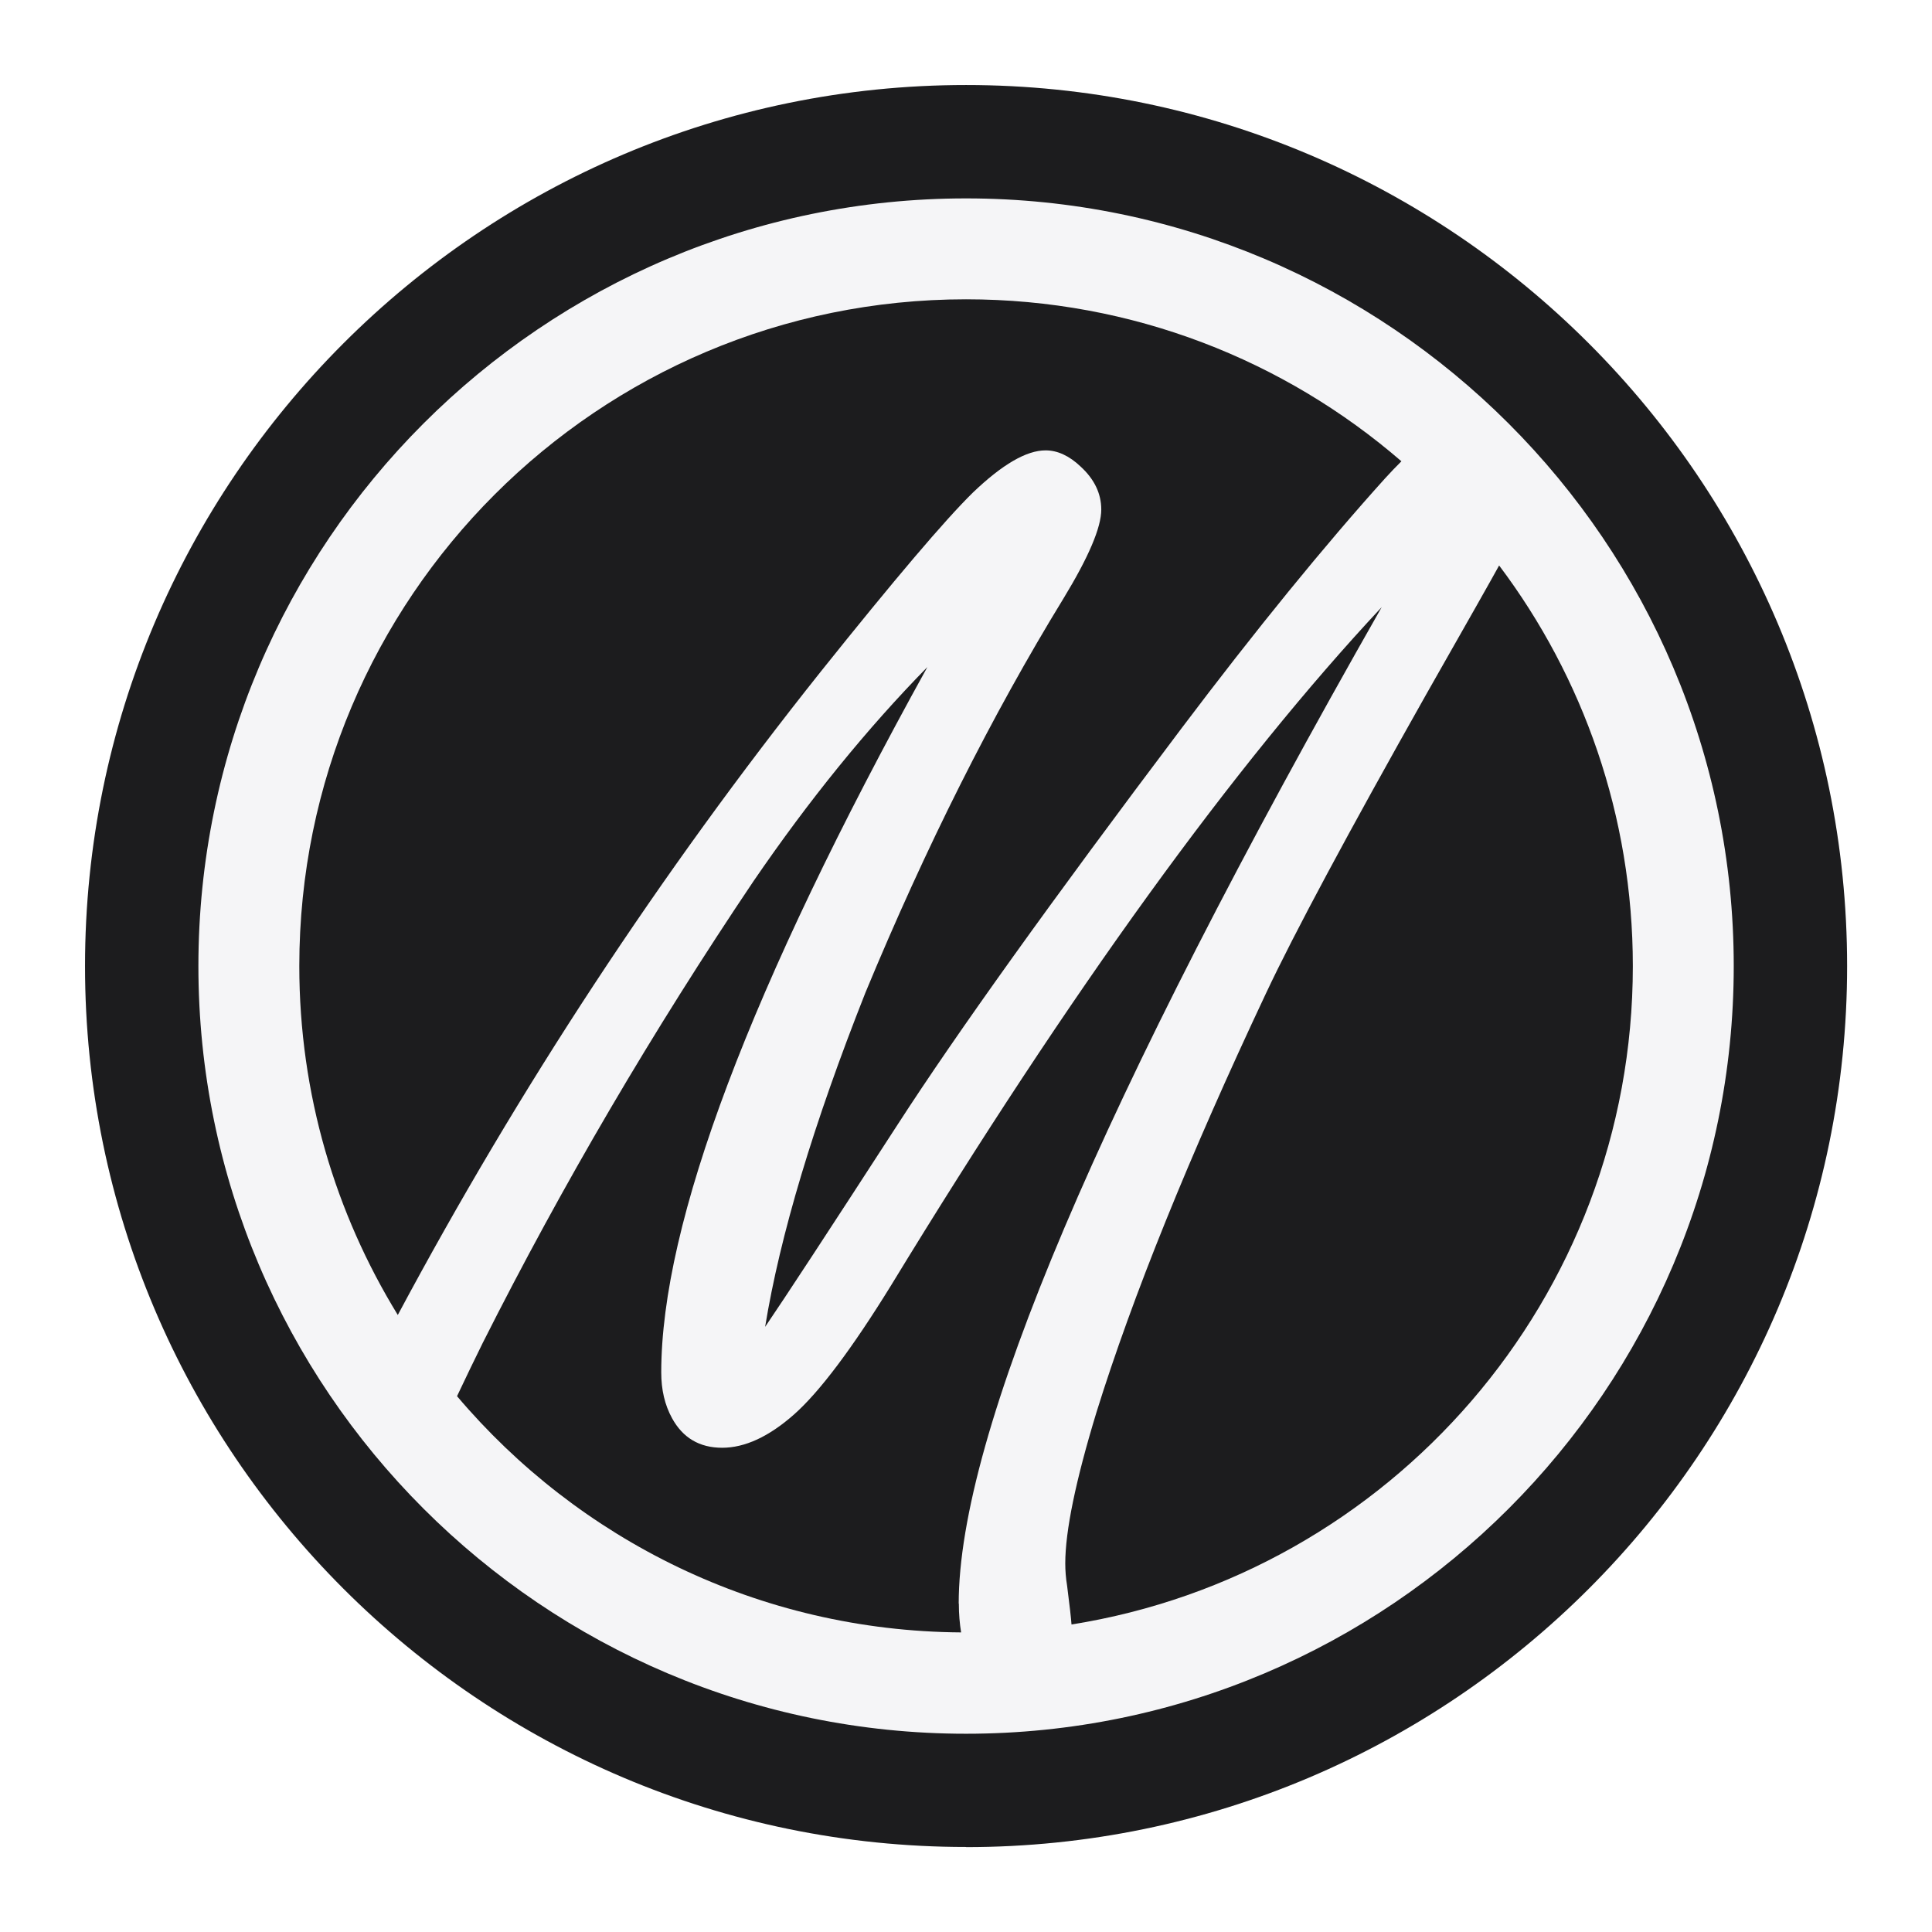
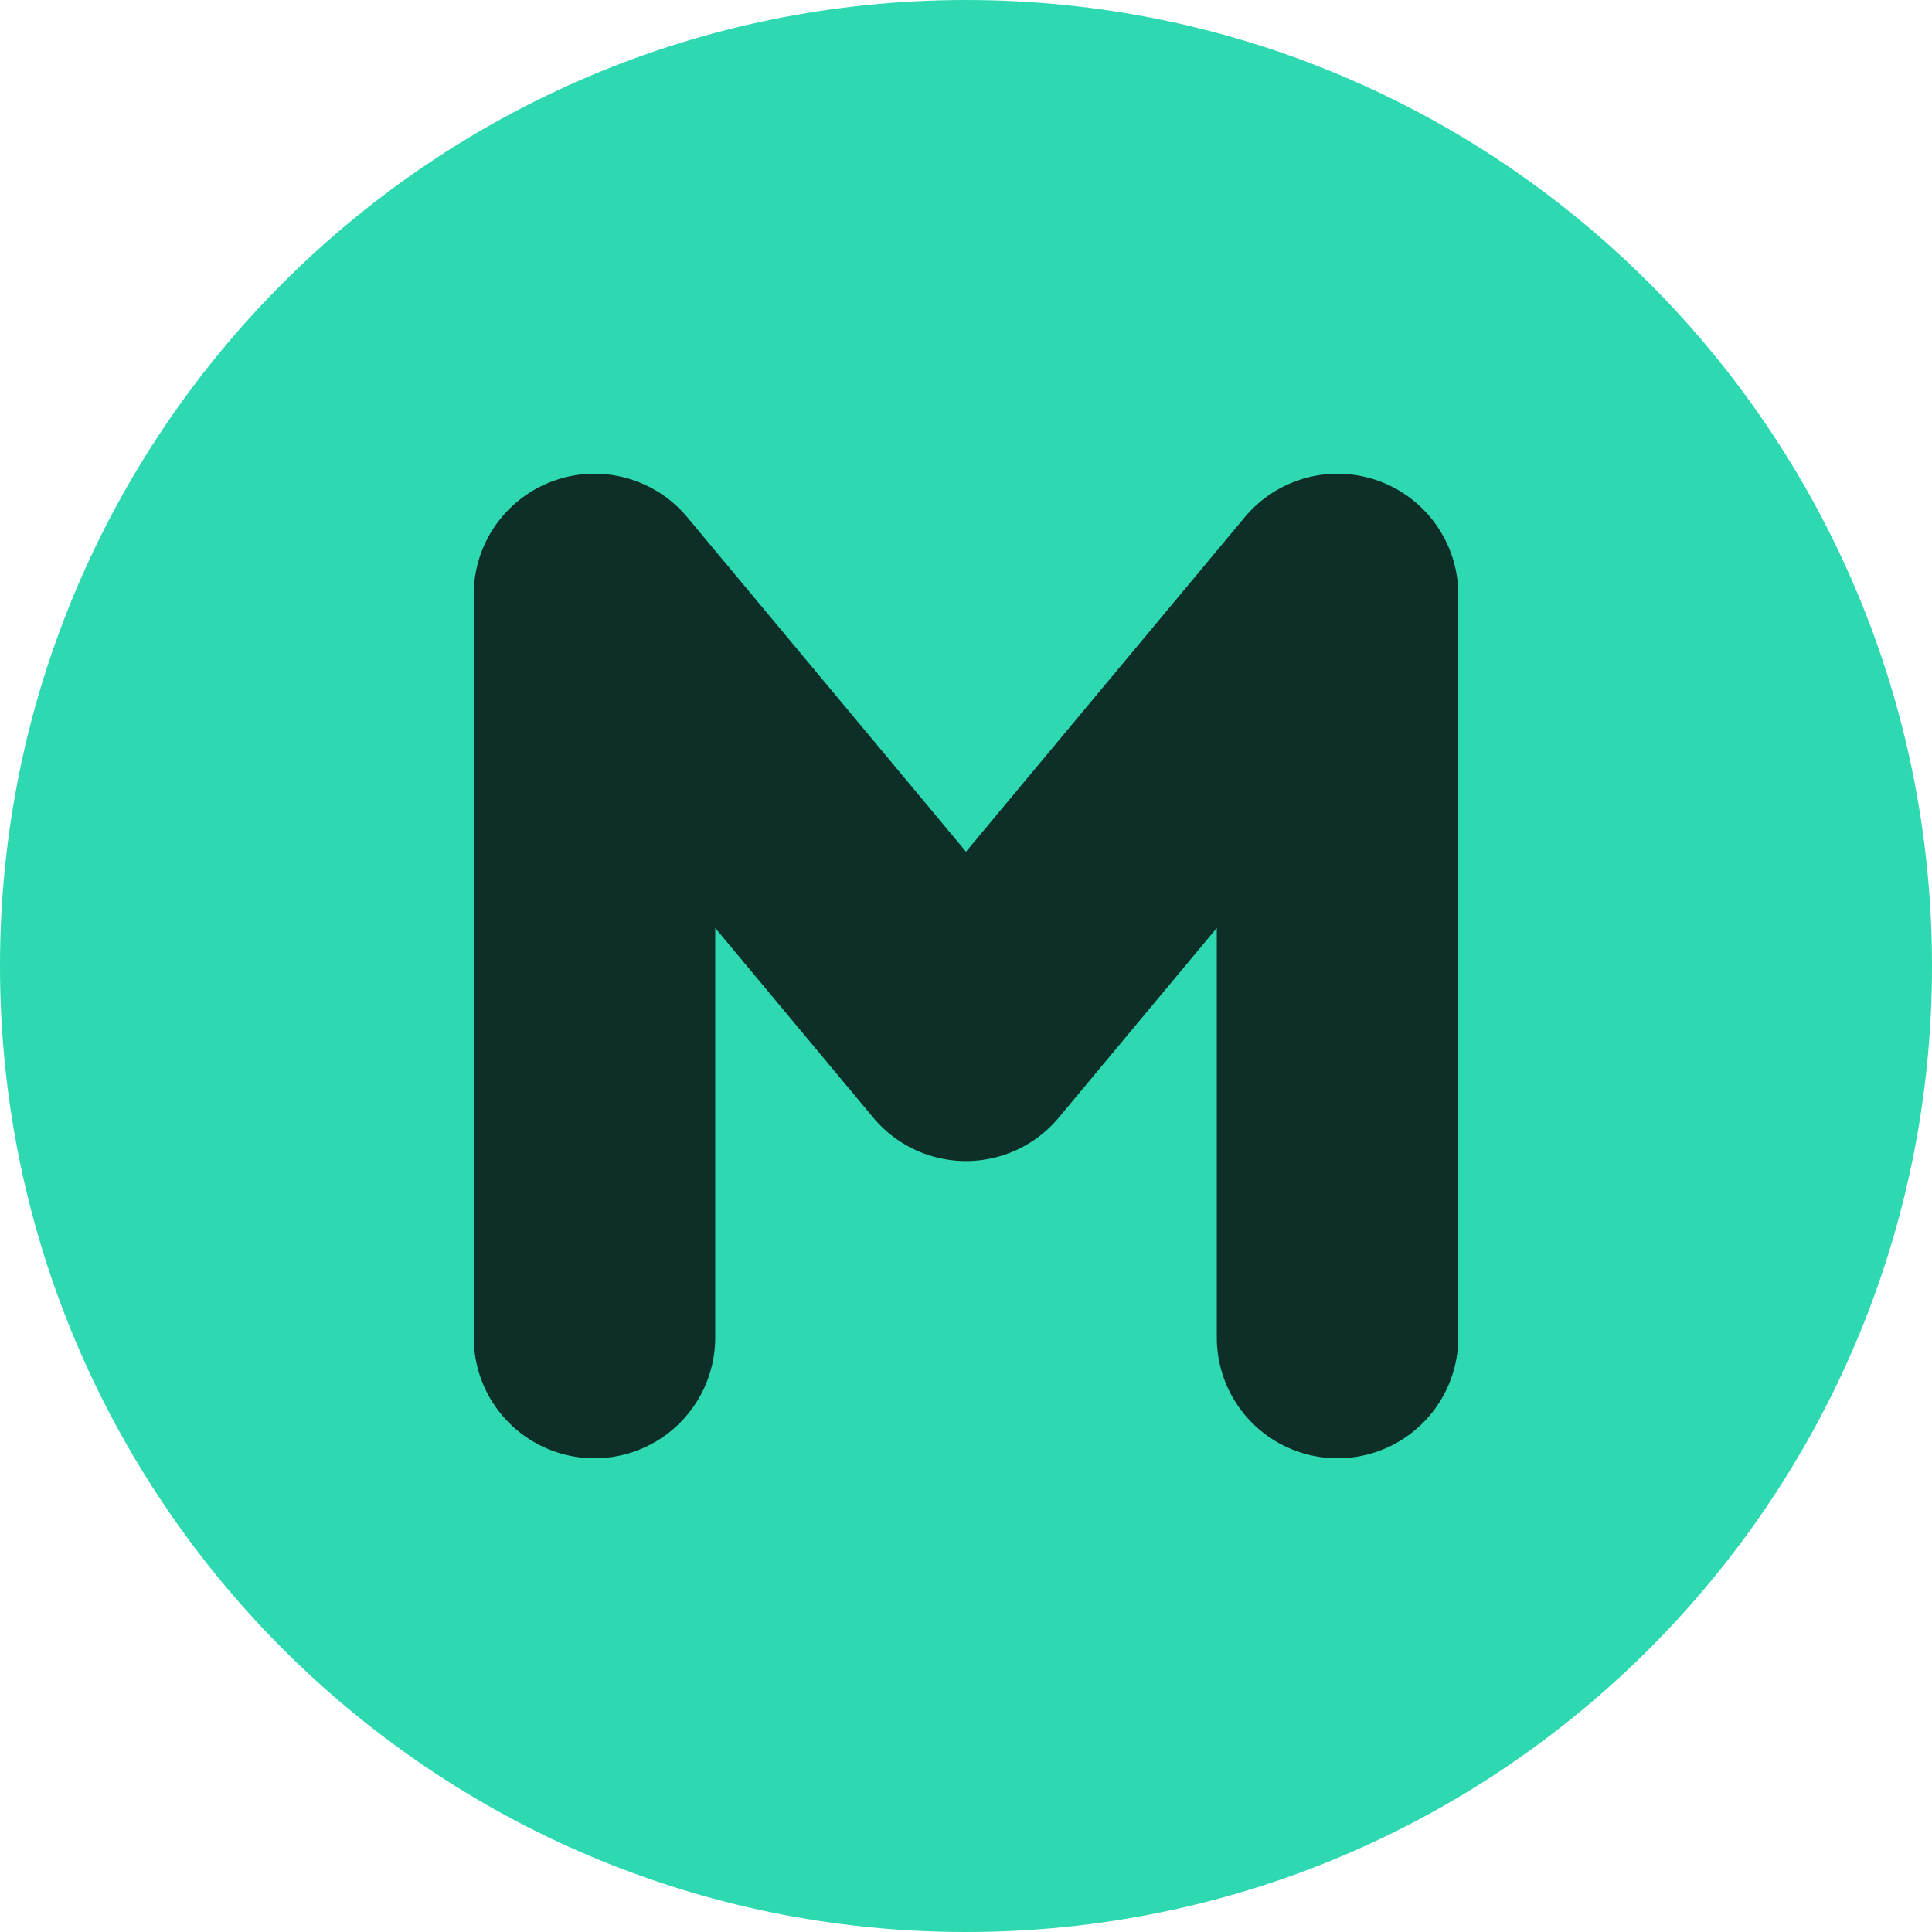
- <svg xmlns="http://www.w3.org/2000/svg" viewBox="-6 -6 136.33 136.33">
-   <circle cx="62.165" cy="62.165" r="62.165" fill="#f5f5f7" />
-   <g fill="#1c1c1e">
-     <path d="M61.65,107.16c0-11.93,9.95-35.37,29.85-70.32-10.41,11.13-21.94,27.06-34.59,47.81-2.78,4.51-5.08,7.57-6.89,9.17-1.77,1.56-3.46,2.34-5.06,2.34s-2.78-.7-3.54-2.09c-.51-.93-.76-2-.76-3.23,0-10.54,6.26-27.13,18.78-49.77-4.26,4.34-8.35,9.38-12.27,15.11-7.12,10.58-13.49,21.44-19.1,32.57-.58,1.17-1.19,2.44-1.82,3.77,8.56,10.11,21.3,16.57,35.57,16.67-.1-.62-.16-1.29-.16-2.04Z" />
-     <path d="M51.91,41.4c5.19-6.49,8.77-10.71,10.75-12.65,2.07-1.98,3.77-2.97,5.12-2.97.84,0,1.67.38,2.47,1.14.97.89,1.46,1.9,1.46,3.04,0,1.26-.89,3.35-2.66,6.26-5.06,8.26-9.72,17.54-13.98,27.82-3.67,9.27-6.03,17.14-7.08,23.59,1.35-1.98,4.47-6.74,9.36-14.29,4.17-6.45,10.83-15.75,19.98-27.89,5.31-7.04,10.12-12.94,14.42-17.71.39-.43.77-.82,1.14-1.19-8.24-7.12-18.97-11.43-30.72-11.43-25.98,0-47.05,21.06-47.05,47.05,0,9.03,2.55,17.45,6.95,24.62,8.56-16.01,18.49-31.14,29.84-45.39Z" />
-     <path d="M99.78,33.91c-.44.81-2.15,3.83-5.13,9.07-5.56,9.86-9.34,16.91-11.32,21.12-5.44,11.55-9.42,21.4-11.95,29.53-1.48,4.85-2.21,8.41-2.21,10.69,0,.51.04,1.03.13,1.58.18,1.4.28,2.3.31,2.73,22.45-3.57,39.61-23.01,39.61-46.46,0-10.6-3.51-20.39-9.43-28.26Z" />
-     <path d="M62.17,124.33C27.89,124.33,0,96.44,0,62.17S27.89,0,62.17,0s62.17,27.89,62.17,62.17-27.89,62.17-62.17,62.17ZM62.17,8c-29.87,0-54.17,24.3-54.17,54.17s24.3,54.17,54.17,54.17,54.17-24.3,54.17-54.17S92.03,8,62.17,8Z" />
-   </g>
+ <svg xmlns="http://www.w3.org/2000/svg" viewBox="12 12 104 104" role="img" aria-label="Meridian">
+   <circle cx="64" cy="64" r="52" fill="#2ed8b0" />
+   <path d="M44 84V44l20 24 20-24v40" fill="none" stroke="#0d2f28" stroke-width="13" stroke-linecap="round" stroke-linejoin="round" />
</svg>
